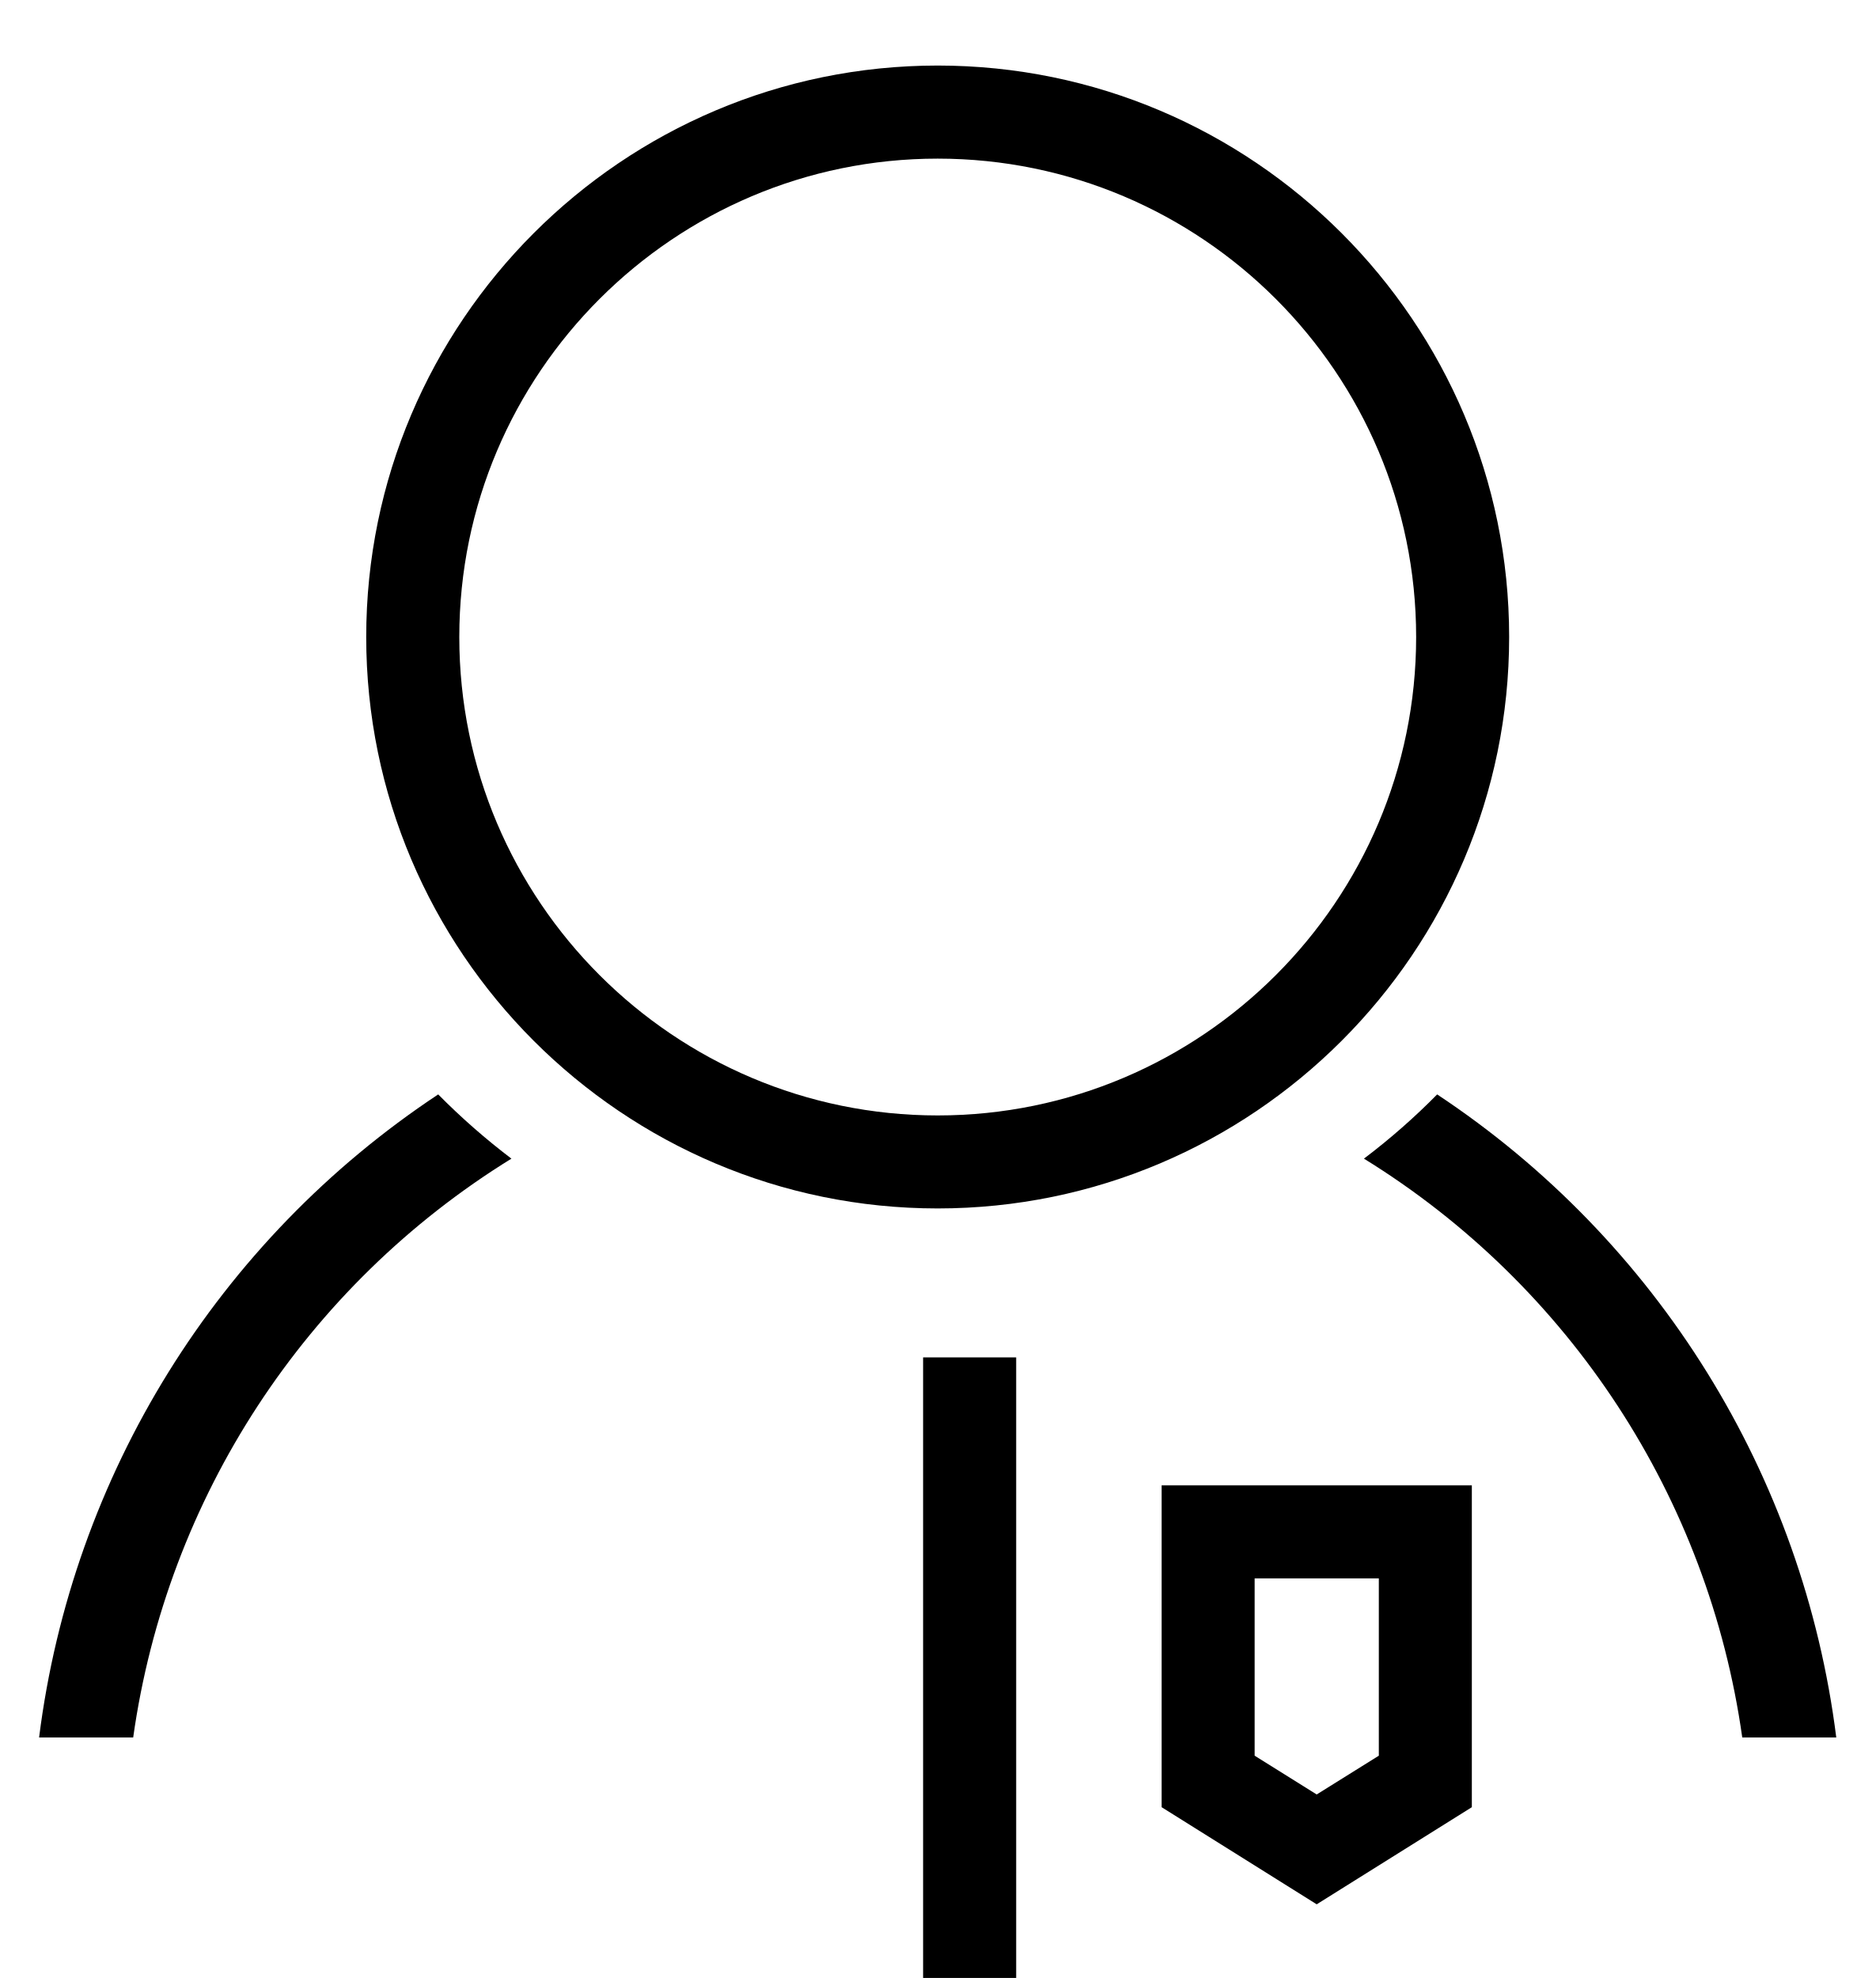
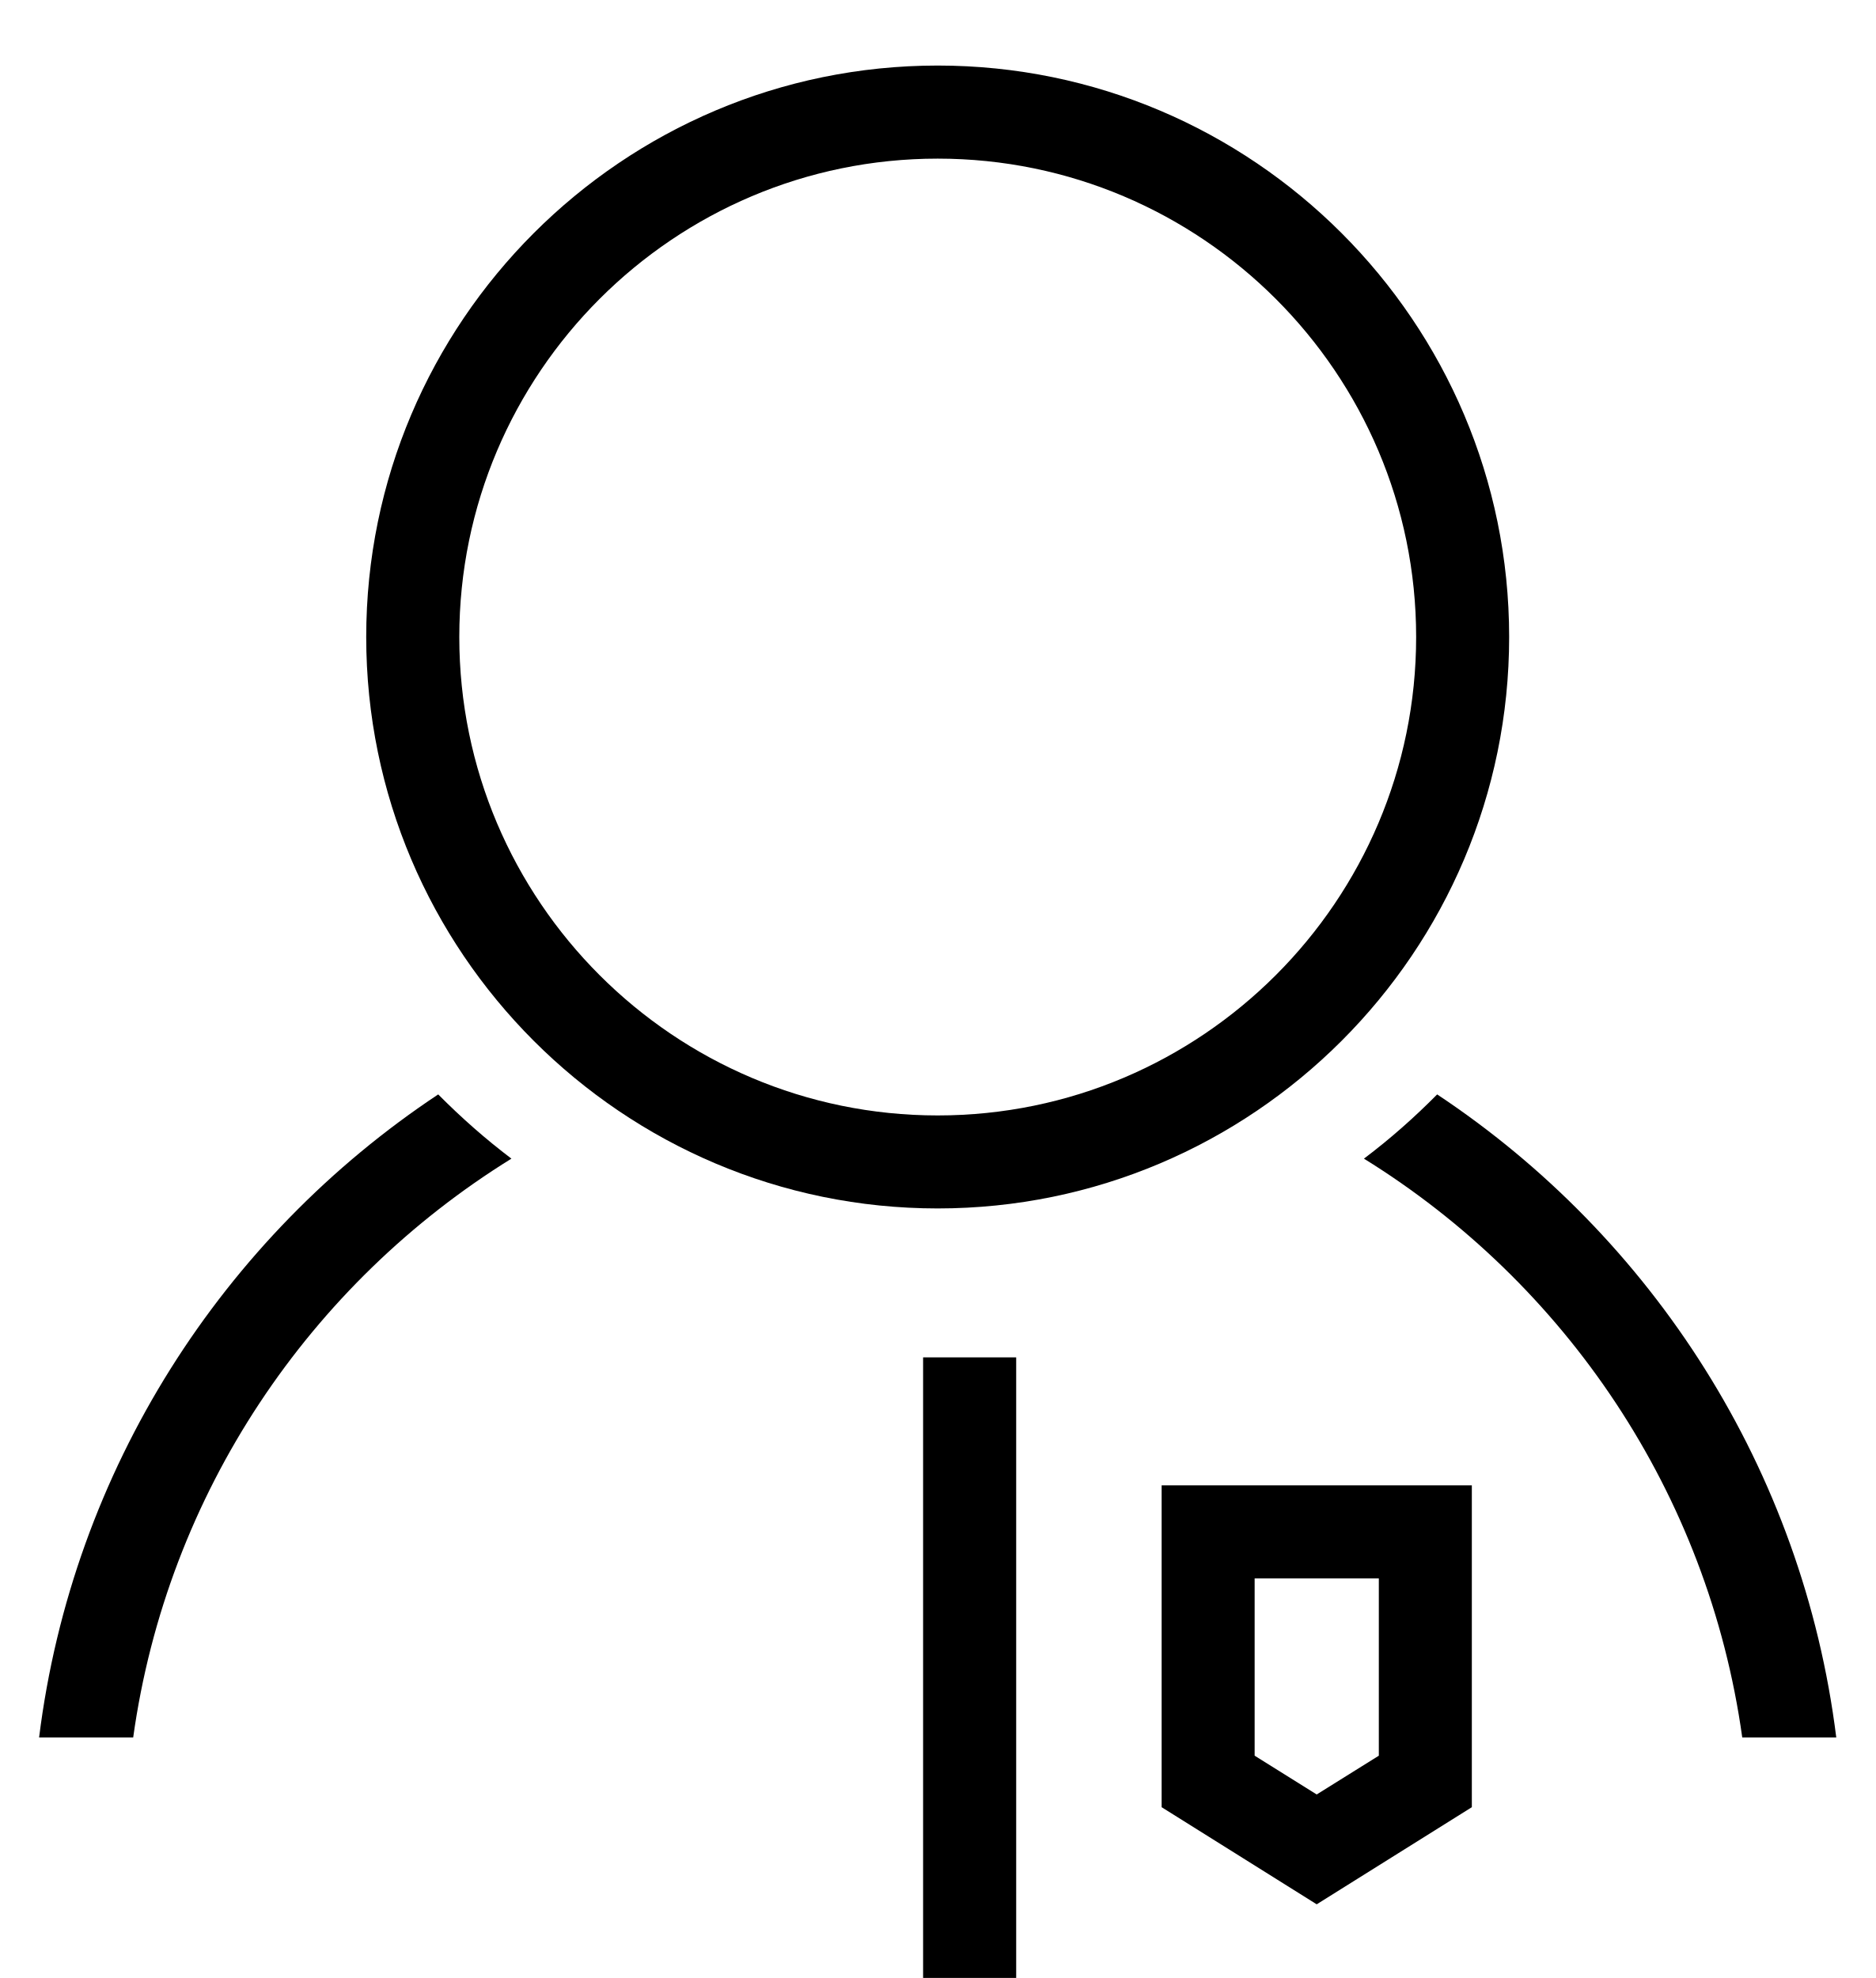
- <svg xmlns="http://www.w3.org/2000/svg" viewBox="0 0 24.178 25.5">
-   <path d="M19.455 8.212c0-4.062-3.305-7.367-7.367-7.367-4.062 0-7.367 3.305-7.367 7.367 0 4.062 3.305 7.367 7.367 7.367 4.062 0 7.367-3.305 7.367-7.367zm-13.534 0c0-3.4 2.767-6.167 6.167-6.167s6.168 2.767 6.168 6.167c0 3.401-2.768 6.168-6.168 6.168s-6.167-2.767-6.167-6.168zM.504 22.399h1.213a10.486 10.486 0 0 1 4.876-7.462 8.851 8.851 0 0 1-.944-.828 11.694 11.694 0 0 0-5.145 8.29zm18.023-8.29a8.633 8.633 0 0 1-.944.828 10.487 10.487 0 0 1 4.877 7.462h1.212a11.694 11.694 0 0 0-5.145-8.29zm-3.552 9.189l1.999 1.252 2-1.252v-4.149h-3.999v4.149zm1.199-2.95h1.601v2.286l-.801.5-.8-.5v-2.286zM11.9 17.499h1.2v8h-1.2z" />
+ <svg xmlns="http://www.w3.org/2000/svg" version="1.1" id="Layer_1" x="0px" y="0px" viewBox="0 0 24.178 25.5" enable-background="new 0 0 24.178 25.5" xml:space="preserve">
+   <g>
+     <path d="M19.455,8.212c0-4.062-3.305-7.367-7.367-7.367c-4.062,0-7.367,3.305-7.367,7.367c0,4.062,3.305,7.367,7.367,7.367   C16.15,15.579,19.455,12.274,19.455,8.212z M5.921,8.212c0-3.4,2.767-6.167,6.167-6.167s6.168,2.767,6.168,6.167   c0,3.401-2.768,6.168-6.168,6.168S5.921,11.613,5.921,8.212z" />
+     <path d="M0.504,22.399h1.213c0.439-3.153,2.28-5.855,4.876-7.462c-0.335-0.253-0.649-0.531-0.944-0.828   C2.875,15.95,0.935,18.942,0.504,22.399z" />
+     <path d="M18.527,14.109c-0.295,0.298-0.609,0.576-0.944,0.828c2.596,1.607,4.438,4.309,4.877,7.462h1.212   C23.241,18.942,21.301,15.95,18.527,14.109z" />
+     <path d="M14.975,23.298l1.999,1.252l2-1.252v-4.149h-3.999V23.298z M16.174,20.348h1.601v2.286l-0.801,0.5l-0.8-0.5V20.348z" />
+     <rect x="11.9" y="17.499" width="1.2" height="8" />
+   </g>
</svg>
